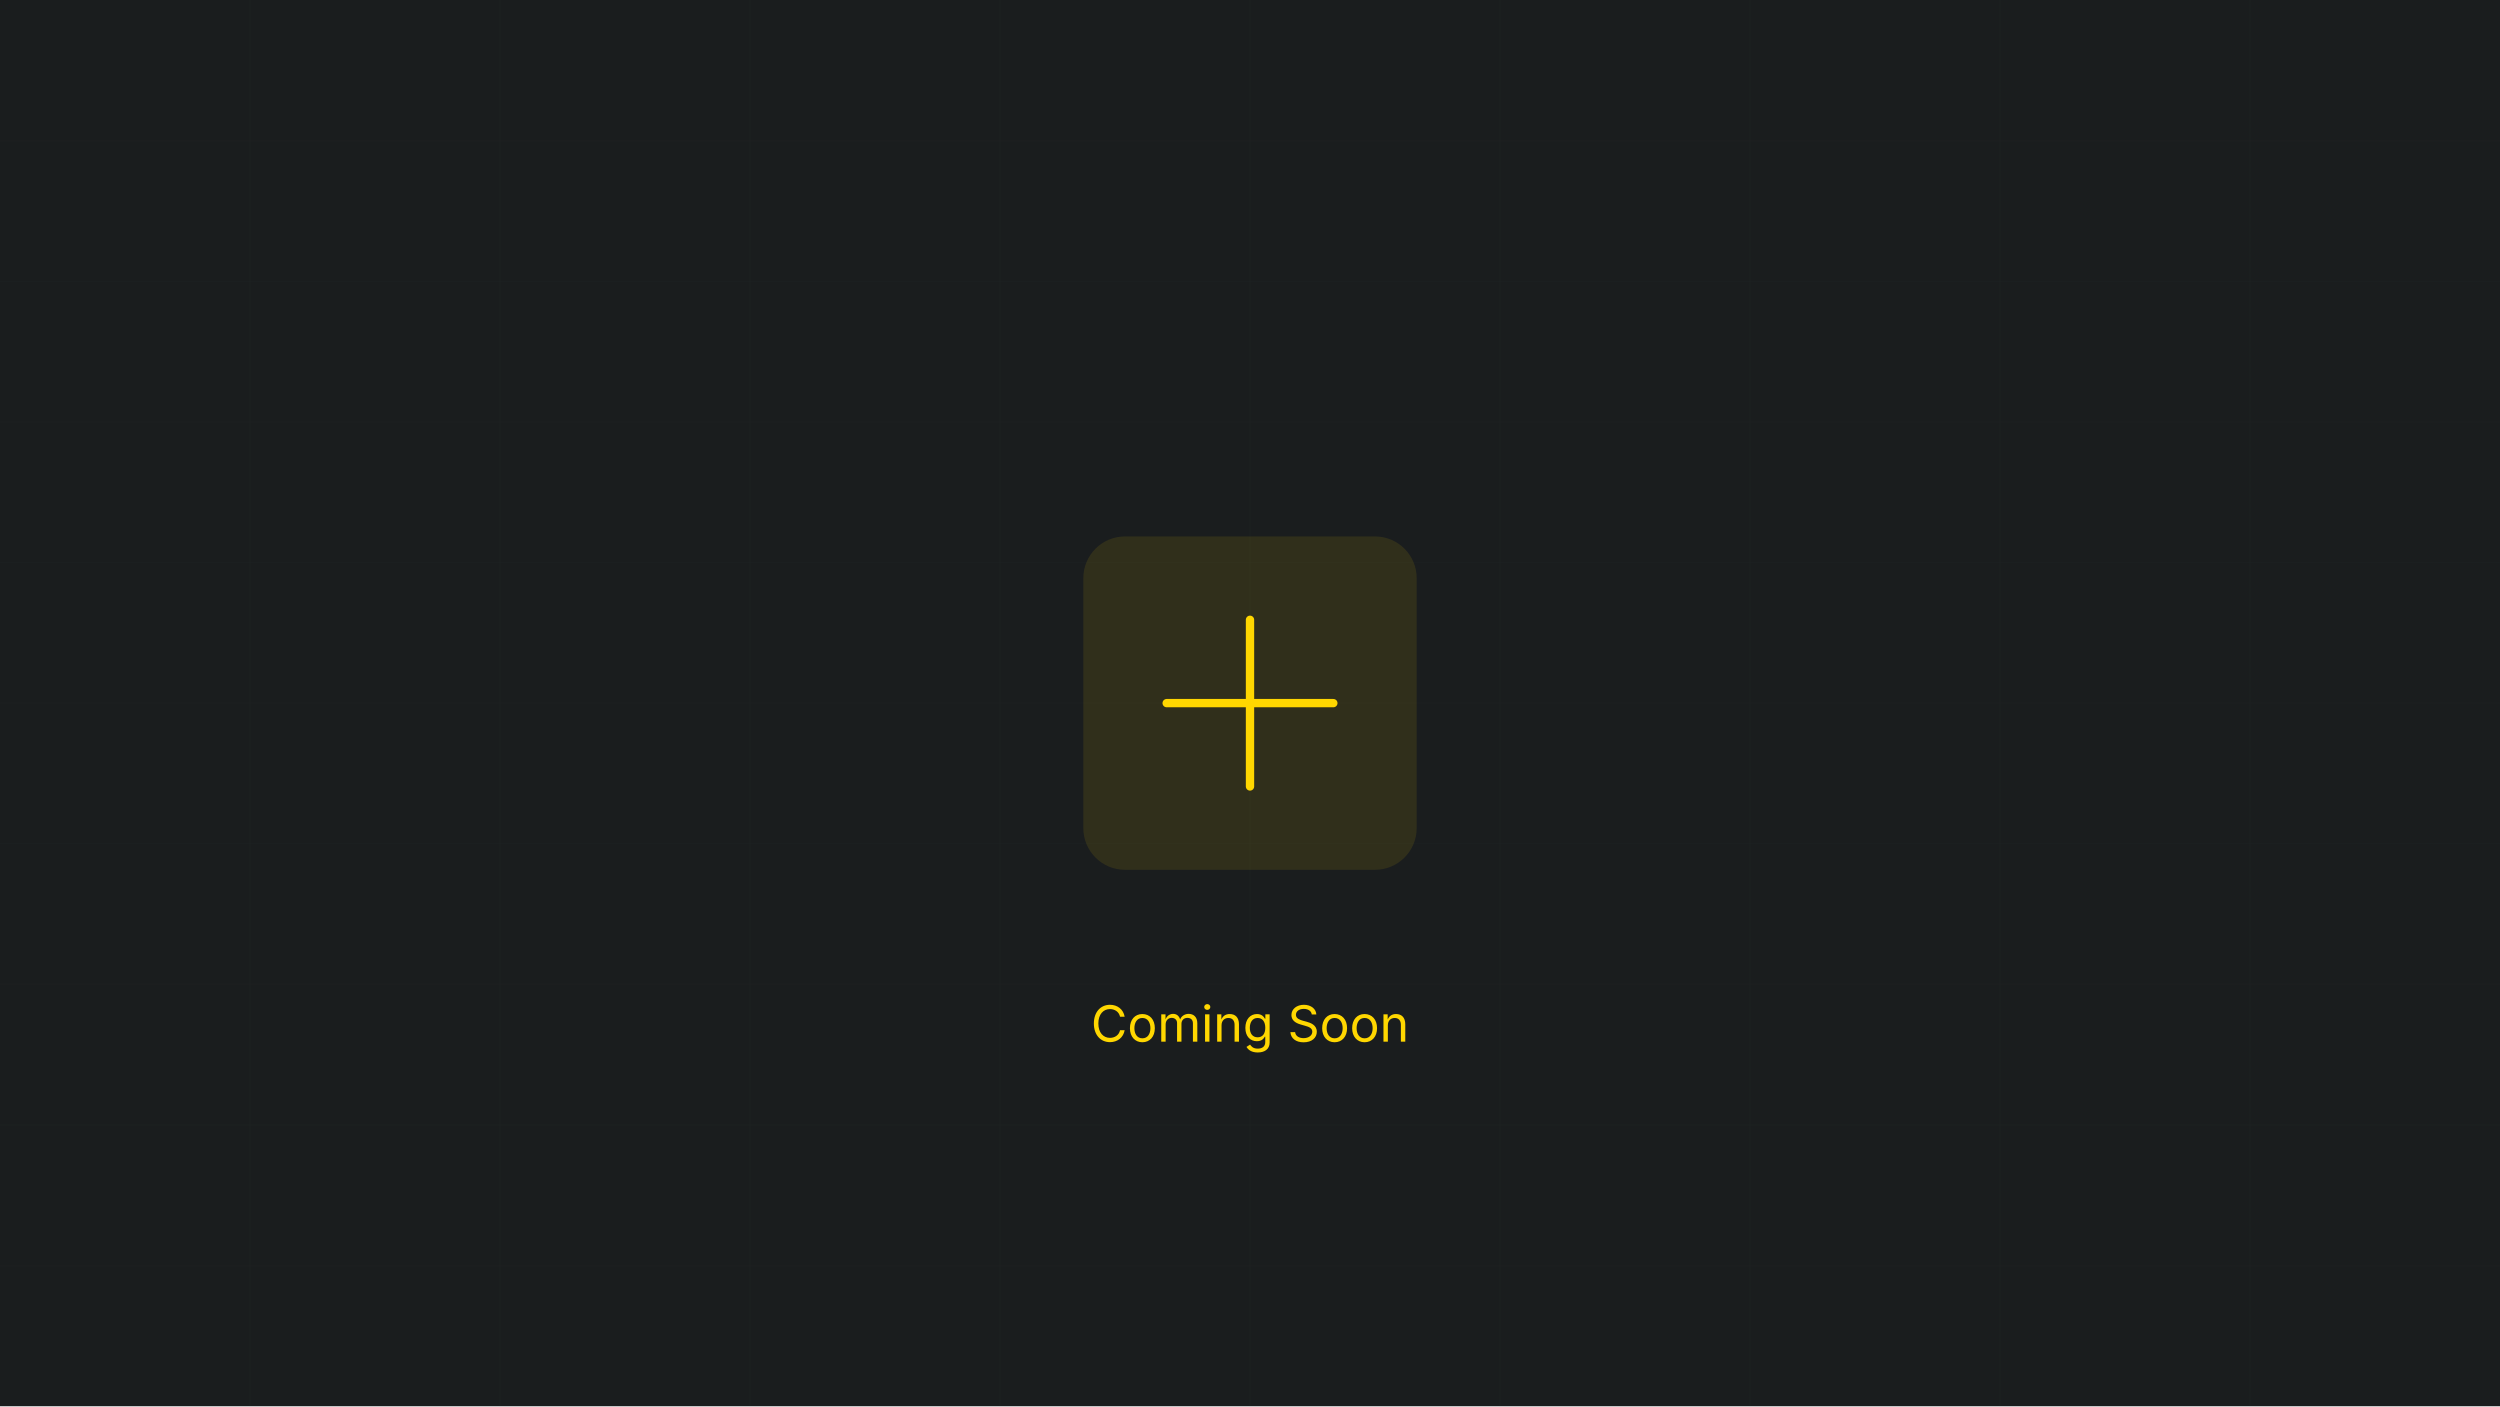
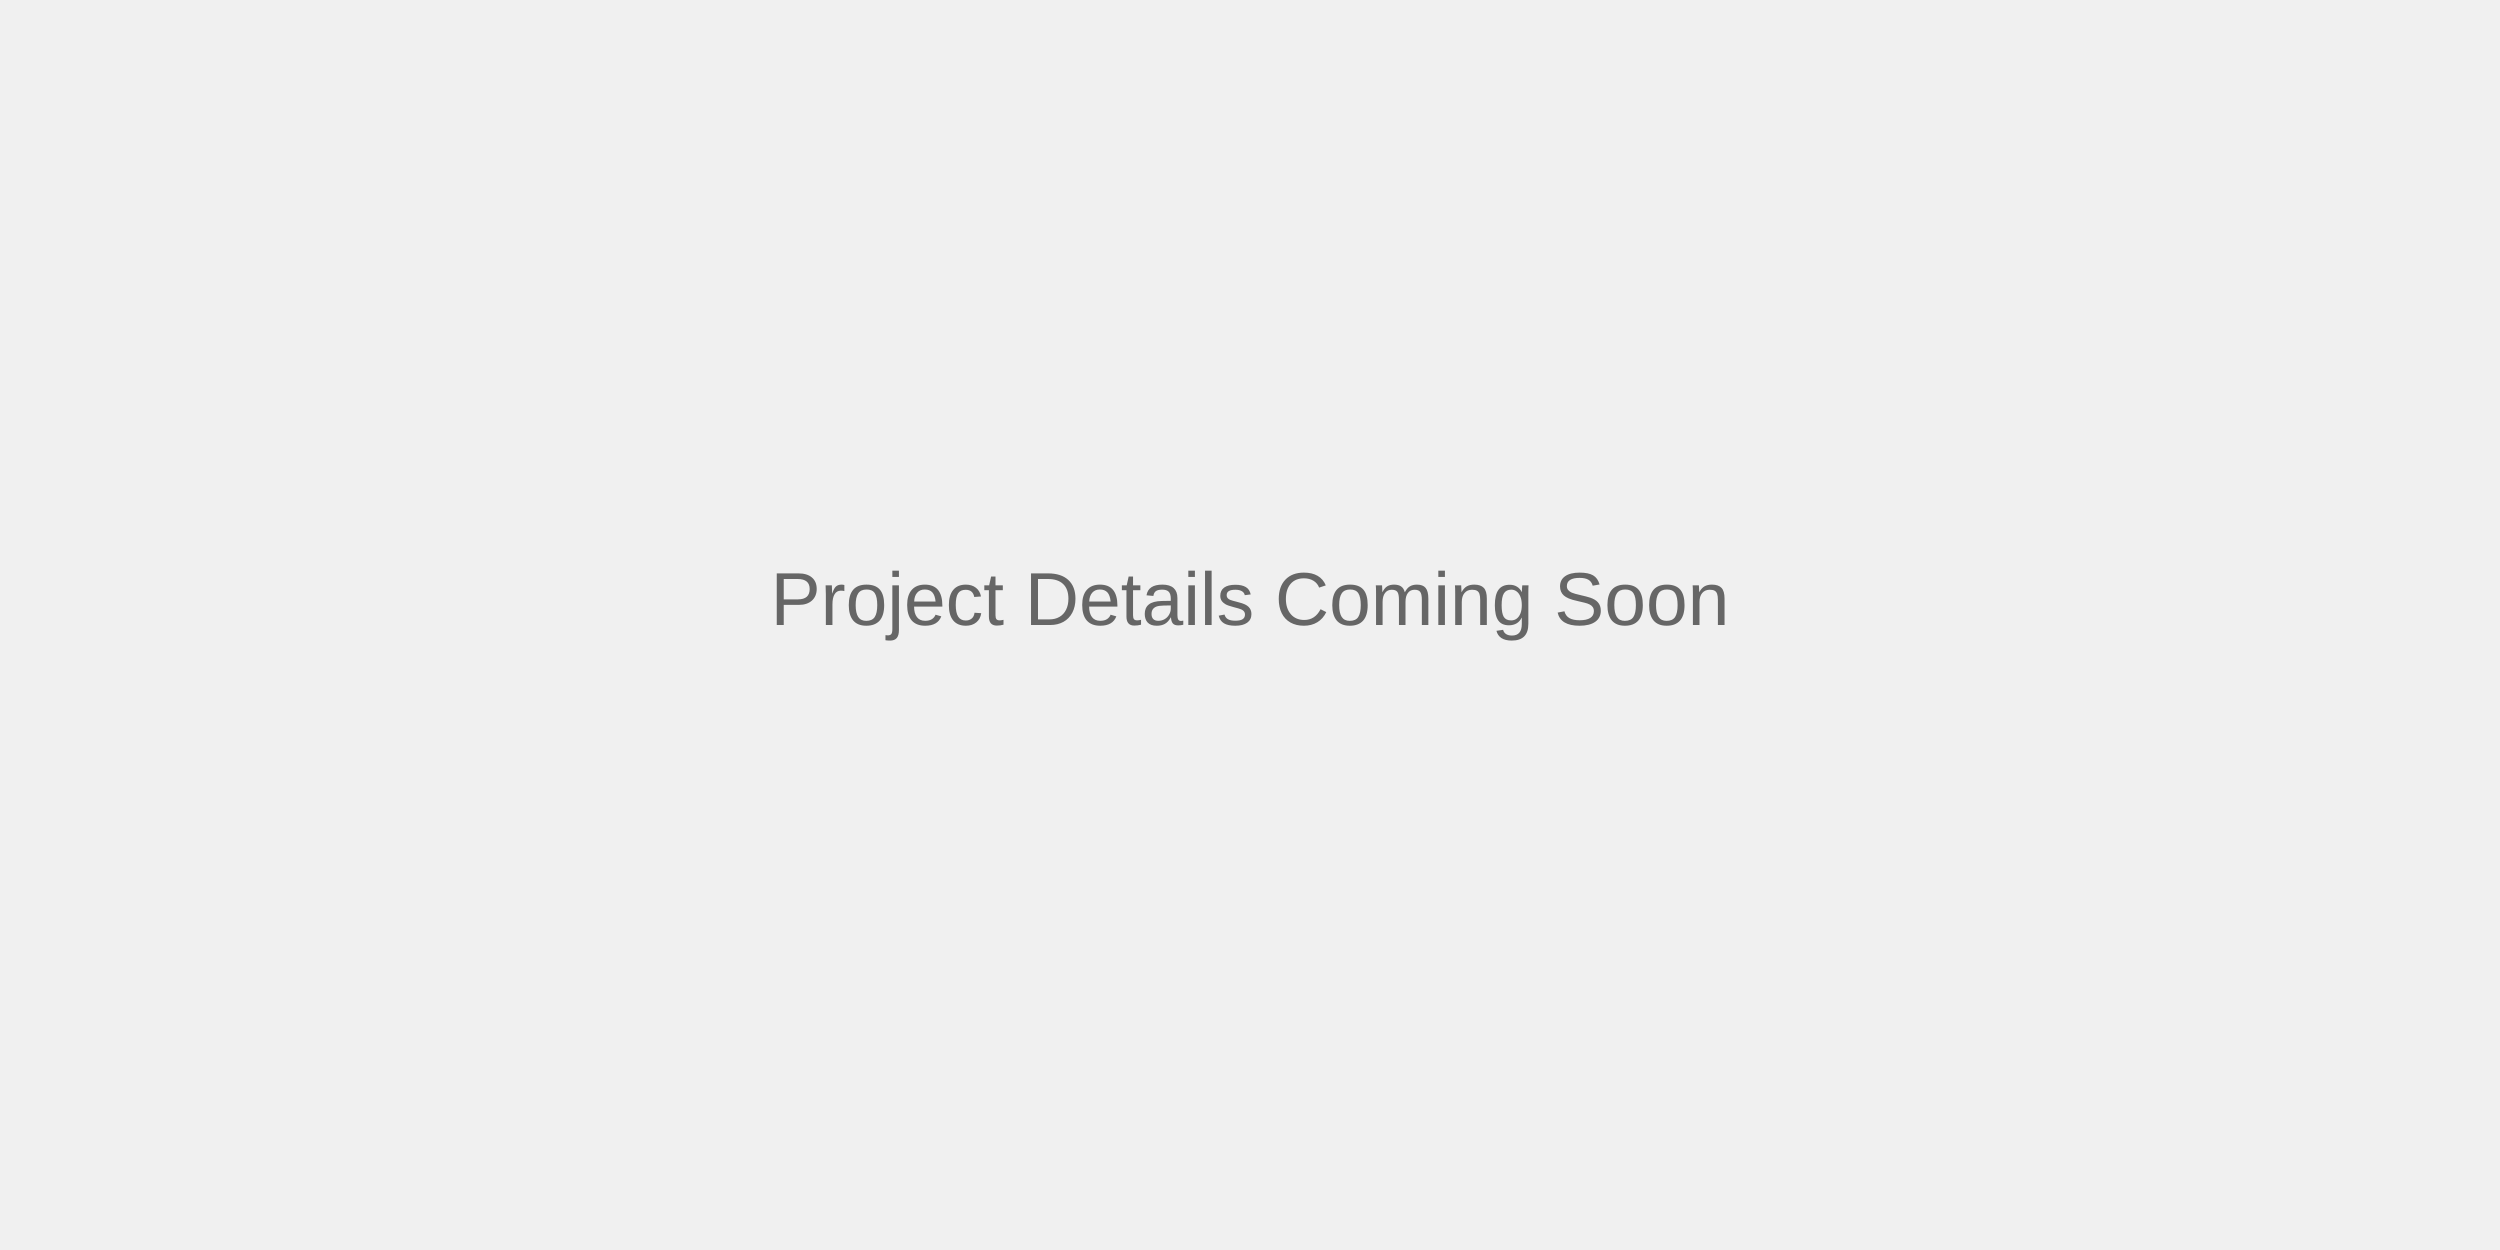
- <svg xmlns="http://www.w3.org/2000/svg" width="1200" height="675" viewBox="0 0 1200 675" fill="none">
-   <rect width="1200" height="675" fill="#1a1d1e" />
-   <path d="M0 67.5h1200M0 135h1200M0 202.5h1200M0 270h1200M0 337.5h1200M0 405h1200M0 472.5h1200M0 540h1200M0 607.5h1200" stroke="#2d3436" stroke-width="0.5" stroke-opacity="0.1" />
-   <path d="M120 0v675M240 0v675M360 0v675M480 0v675M600 0v675M720 0v675M840 0v675M960 0v675M1080 0v675" stroke="#2d3436" stroke-width="0.5" stroke-opacity="0.1" />
-   <g transform="translate(520 257.5)">
-     <rect x="0" y="0" width="160" height="160" rx="20" fill="#FFD700" fill-opacity="0.1" />
-     <path d="M40 80h80M80 40v80" stroke="#FFD700" stroke-width="4" stroke-linecap="round" />
-   </g>
-   <text x="600" y="500" text-anchor="middle" fill="#FFD700" font-family="Inter, sans-serif" font-size="24">
-     Coming Soon
+ <svg xmlns="http://www.w3.org/2000/svg" width="800" height="400">
+   <rect width="100%" height="100%" fill="#f0f0f0" />
+   <text x="50%" y="50%" font-family="Arial" font-size="24" fill="#666" text-anchor="middle">
+     Project Details Coming Soon
  </text>
</svg>
